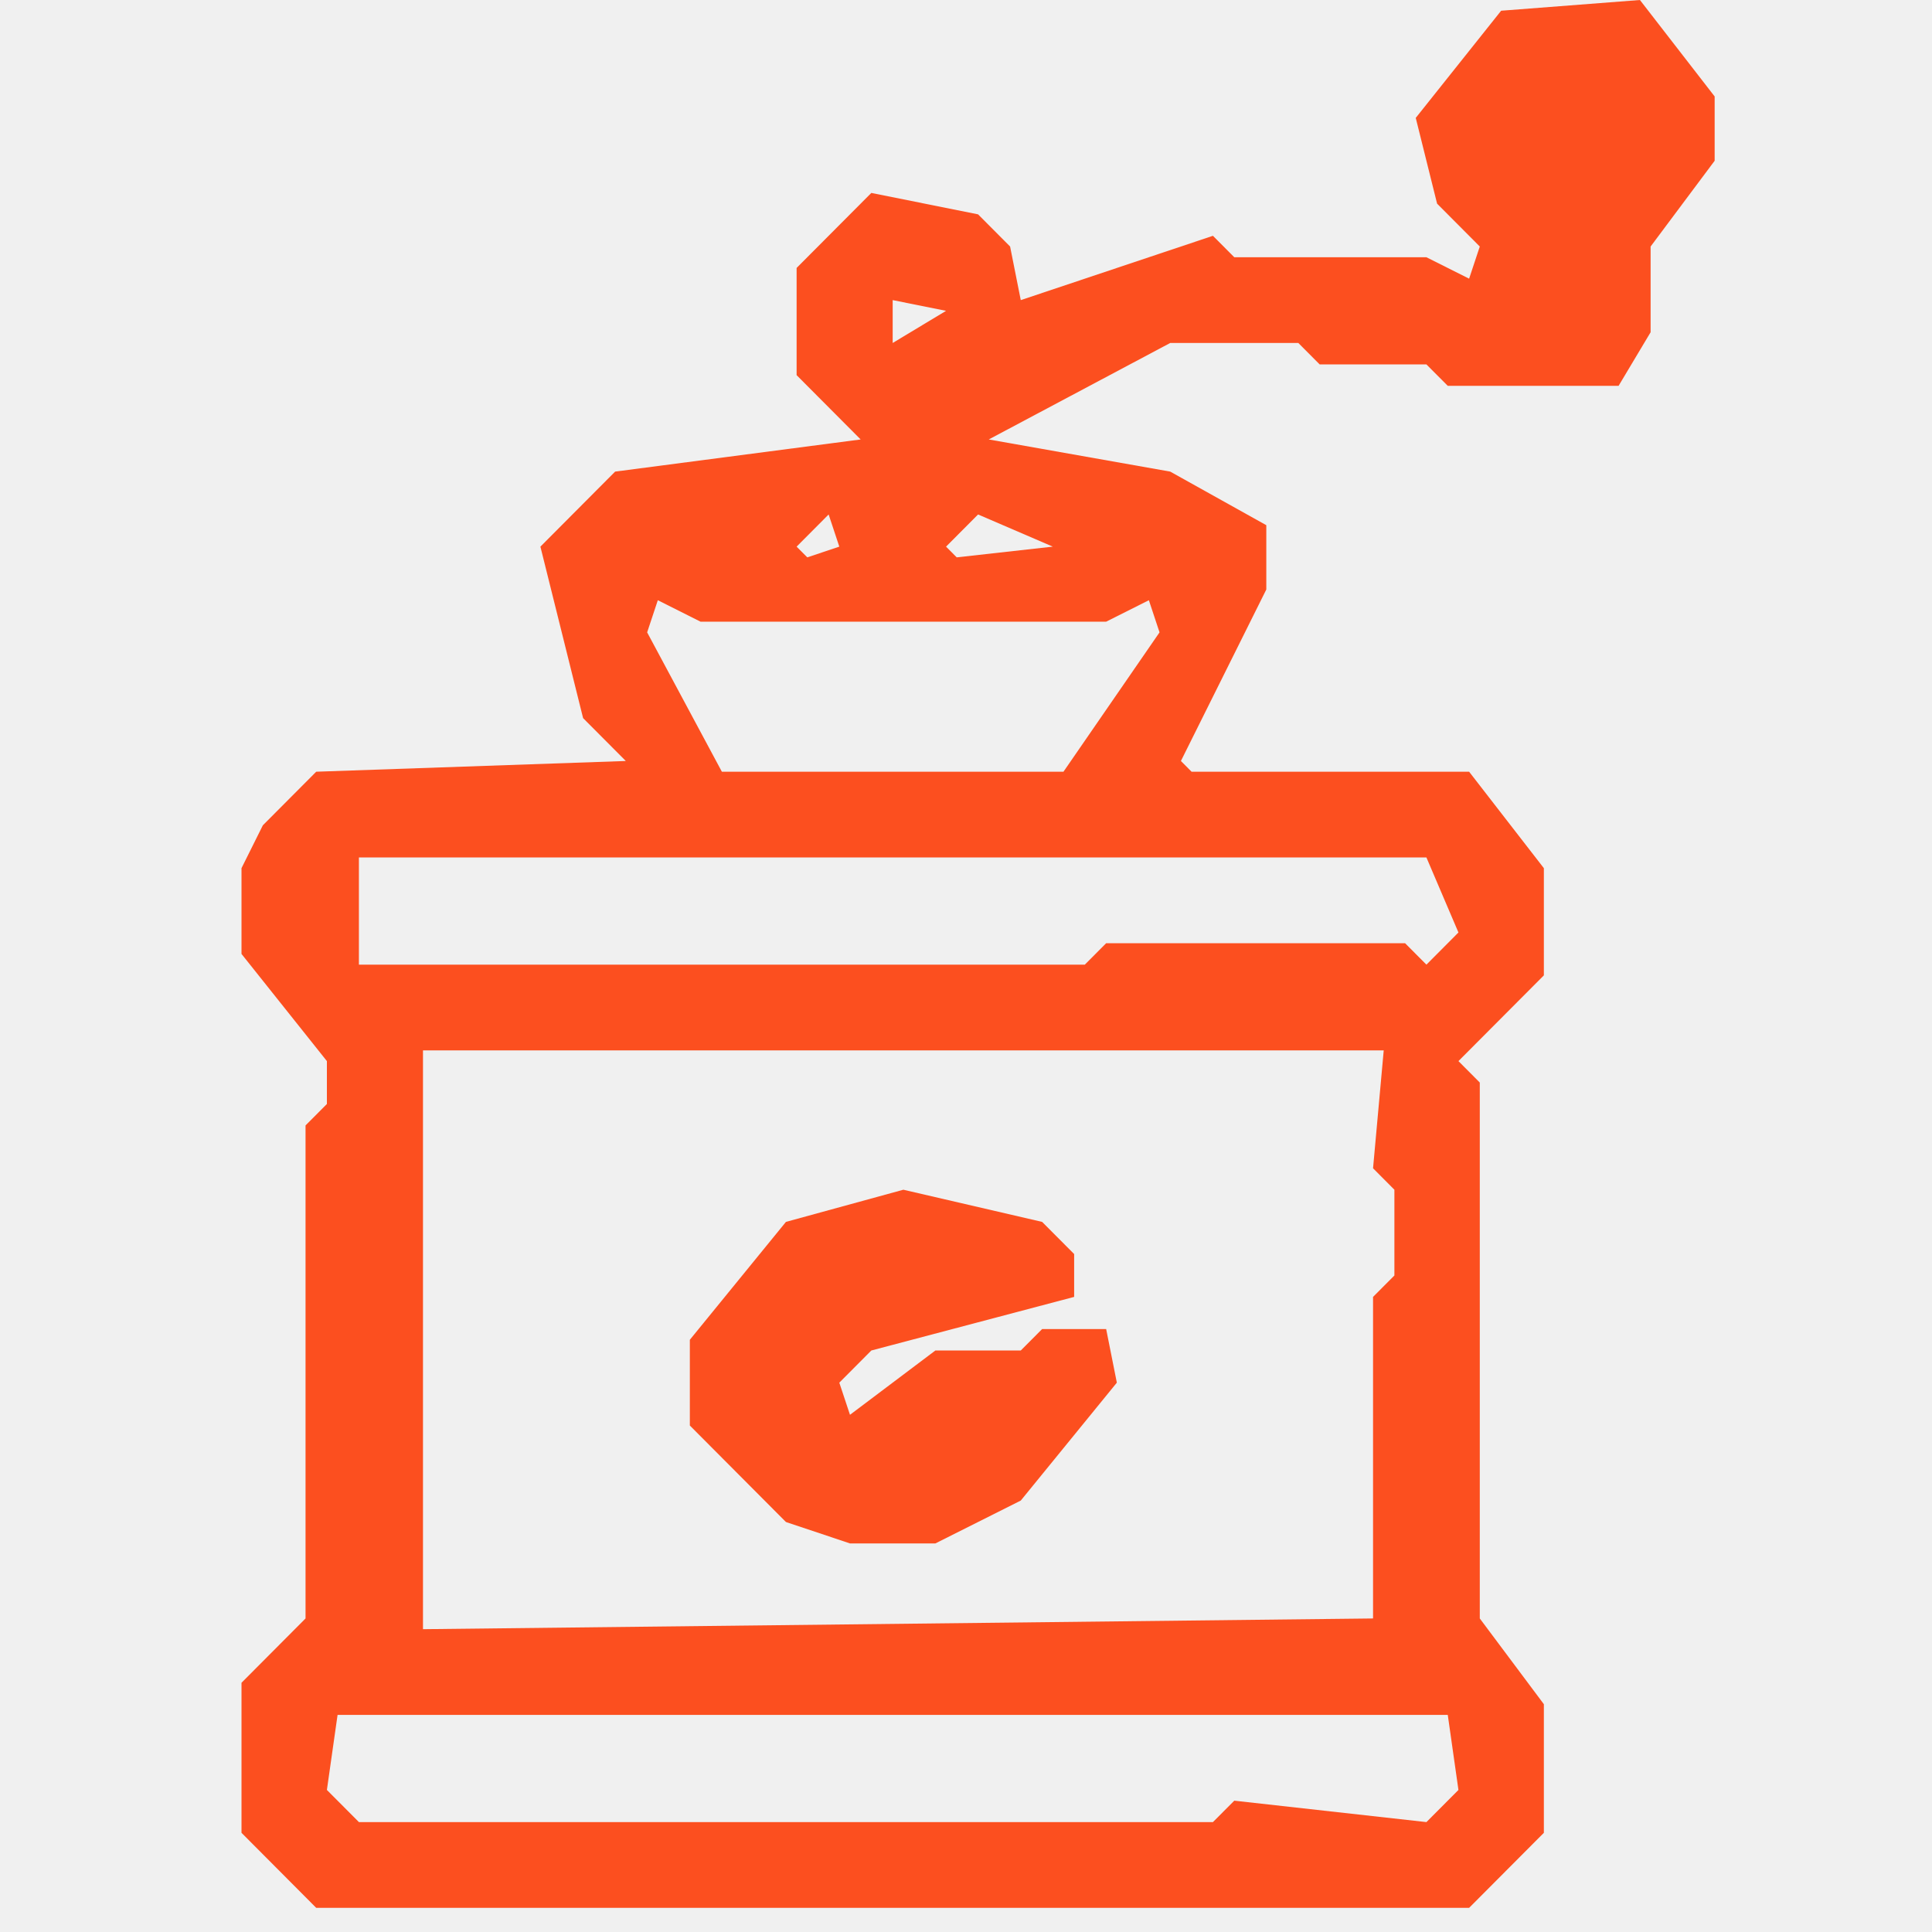
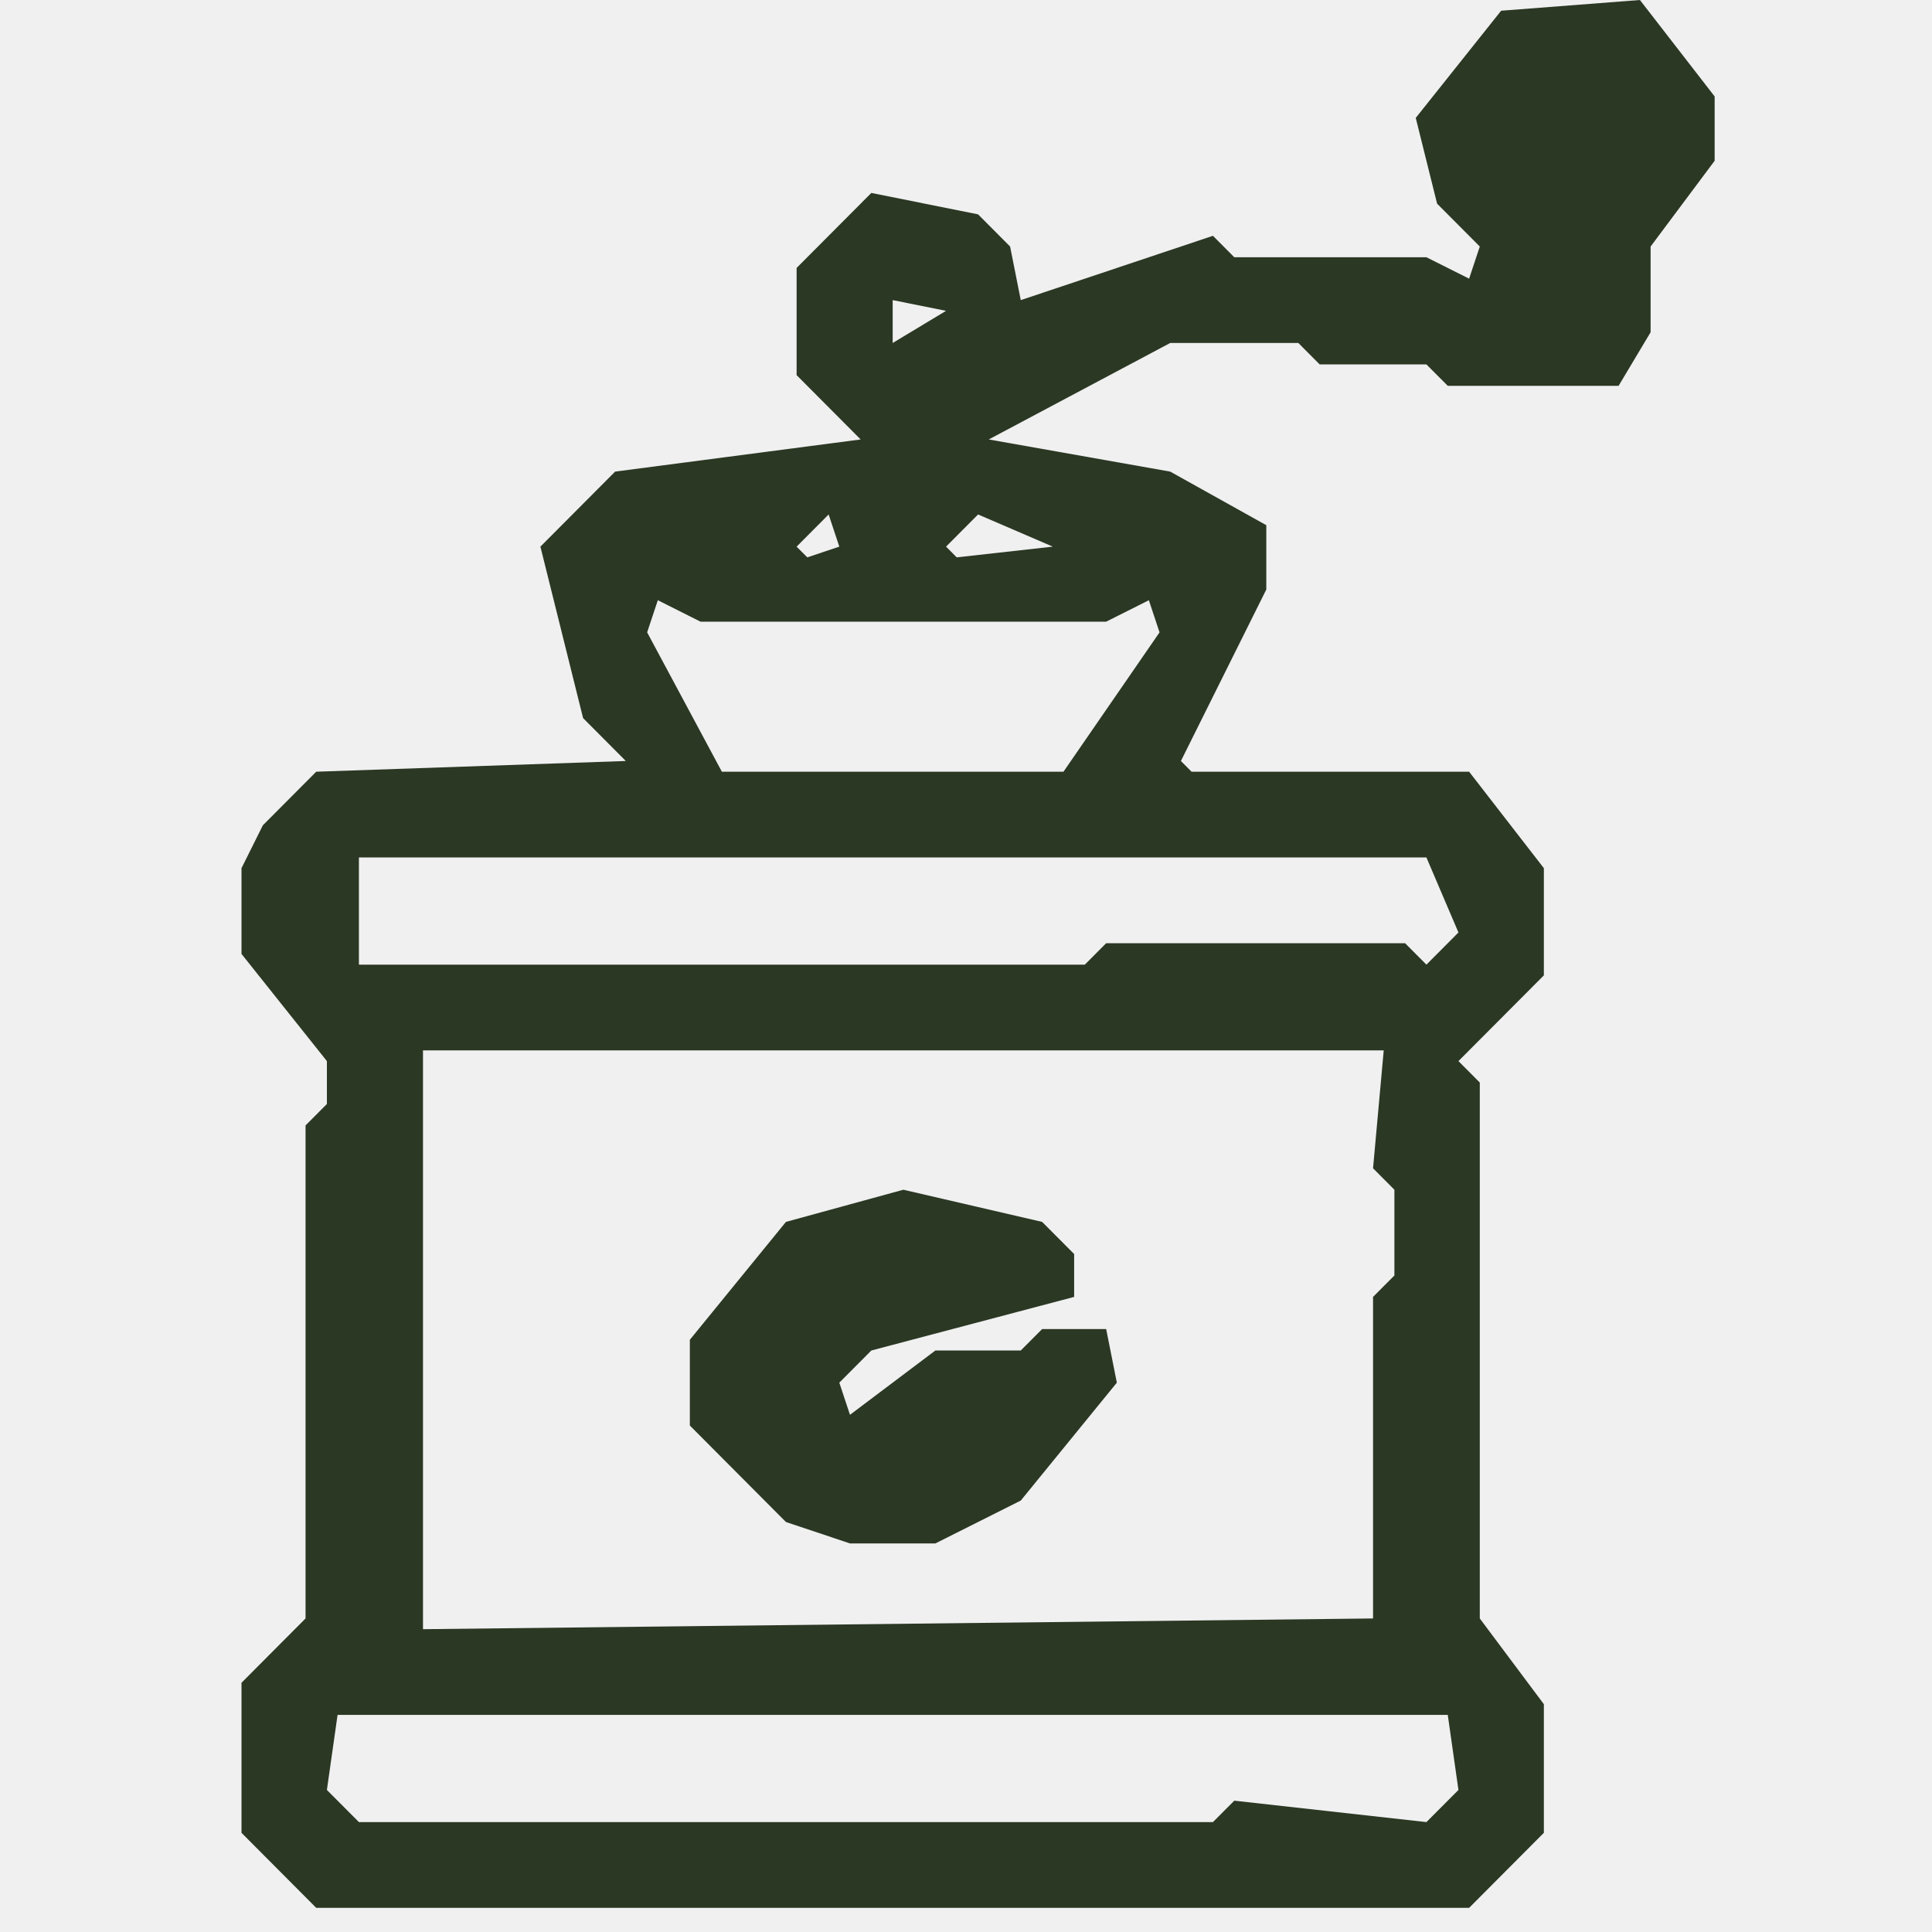
<svg xmlns="http://www.w3.org/2000/svg" width="80" height="80" viewBox="0 0 80 80" fill="none">
-   <path fill-rule="evenodd" clip-rule="evenodd" d="M62.159 0.444L67.906 0L71 3.994V6.657L68.348 10.208V13.758L67.022 15.977H59.949L59.065 15.09H54.645L53.761 14.202H48.456L40.942 18.197L48.456 19.528L52.435 21.747V24.41L48.899 31.511L49.341 31.955H60.833L63.928 35.949V40.388L60.391 43.938L61.275 44.826V67.017L63.928 70.567V75.893L60.833 79H13.094L10 75.893V69.68L12.652 67.017V46.601L13.536 45.714V43.938L10 39.5V35.949L10.884 34.174L13.094 31.955L25.913 31.511L24.145 29.736L22.377 22.635L25.471 19.528L35.638 18.197L32.986 15.534V11.095L36.08 7.989L40.5 8.876L41.826 10.208L42.268 12.427L50.225 9.764L51.109 10.652H59.065L60.833 11.539L61.275 10.208L59.507 8.433L58.623 4.882L62.159 0.444ZM36.964 12.427V14.202L39.174 12.871L36.964 12.427ZM34.312 21.303L32.986 22.635L33.428 23.079L34.754 22.635L34.312 21.303ZM40.5 21.303L39.174 22.635L39.616 23.079L43.594 22.635L40.5 21.303ZM27.239 24.854L26.797 26.185L29.891 31.955H44.036L48.014 26.185L47.572 24.854L45.804 25.742H29.007L27.239 24.854ZM14.862 35.506V39.944H44.92L45.804 39.056H58.181L59.065 39.944L60.391 38.612L59.065 35.506H14.862ZM17.515 43.494V67.461L56.855 67.017V53.702L57.739 52.815V49.264L56.855 48.376L57.297 43.494H17.515ZM37.406 49.264L43.152 50.596L44.478 51.927V53.702L36.08 55.921L34.754 57.253L35.196 58.584L38.732 55.921H42.268L43.152 55.034H45.804L46.246 57.253L42.268 62.135L38.732 63.91H35.196L32.544 63.023L28.565 59.028V55.477L32.544 50.596L37.406 49.264ZM13.978 71.011L13.536 74.118L14.862 75.449H50.225L51.109 74.562L59.065 75.449L60.391 74.118L59.949 71.011H13.978Z" fill="#FC4F1F" />
+   <g clip-path="url(#clip0_166_145)">
+     <path fill-rule="evenodd" clip-rule="evenodd" d="M62.159 0.444L67.906 0L71 3.994V6.657L68.348 10.208V13.758L67.022 15.977H59.949L59.065 15.09H54.645L53.761 14.202H48.456L40.942 18.197L48.456 19.528L52.435 21.747V24.41L48.899 31.511L49.341 31.955H60.833L63.928 35.949V40.388L60.391 43.938L61.275 44.826V67.017L63.928 70.567V75.893L60.833 79H13.094L10 75.893V69.68L12.652 67.017V46.601L13.536 45.714V43.938L10 39.5V35.949L10.884 34.174L13.094 31.955L25.913 31.511L24.145 29.736L22.377 22.635L25.471 19.528L35.638 18.197L32.986 15.534V11.095L36.08 7.989L40.5 8.876L41.826 10.208L42.268 12.427L50.225 9.764L51.109 10.652H59.065L60.833 11.539L61.275 10.208L59.507 8.433L58.623 4.882L62.159 0.444ZM36.964 12.427V14.202L39.174 12.871L36.964 12.427ZM34.312 21.303L32.986 22.635L33.428 23.079L34.754 22.635L34.312 21.303ZM40.5 21.303L39.174 22.635L39.616 23.079L43.594 22.635L40.5 21.303ZM27.239 24.854L26.797 26.185L29.891 31.955H44.036L48.014 26.185L47.572 24.854L45.804 25.742H29.007L27.239 24.854ZM14.862 35.506V39.944H44.92L45.804 39.056H58.181L59.065 39.944L60.391 38.612L59.065 35.506H14.862ZM17.515 43.494V67.461L56.855 67.017V53.702L57.739 52.815V49.264L56.855 48.376L57.297 43.494H17.515ZM37.406 49.264L43.152 50.596L44.478 51.927V53.702L36.08 55.921L34.754 57.253L35.196 58.584L38.732 55.921H42.268L43.152 55.034H45.804L46.246 57.253L42.268 62.135L38.732 63.91H35.196L32.544 63.023L28.565 59.028V55.477L32.544 50.596L37.406 49.264ZM13.978 71.011L13.536 74.118L14.862 75.449H50.225L51.109 74.562L59.065 75.449L60.391 74.118L59.949 71.011H13.978Z" fill="#2B3824" />
+   </g>
+   <defs>
+     <clipPath id="clip0_166_145">
+       <rect width="80" height="80" fill="white" />
+     </clipPath>
+   </defs>
</svg>
